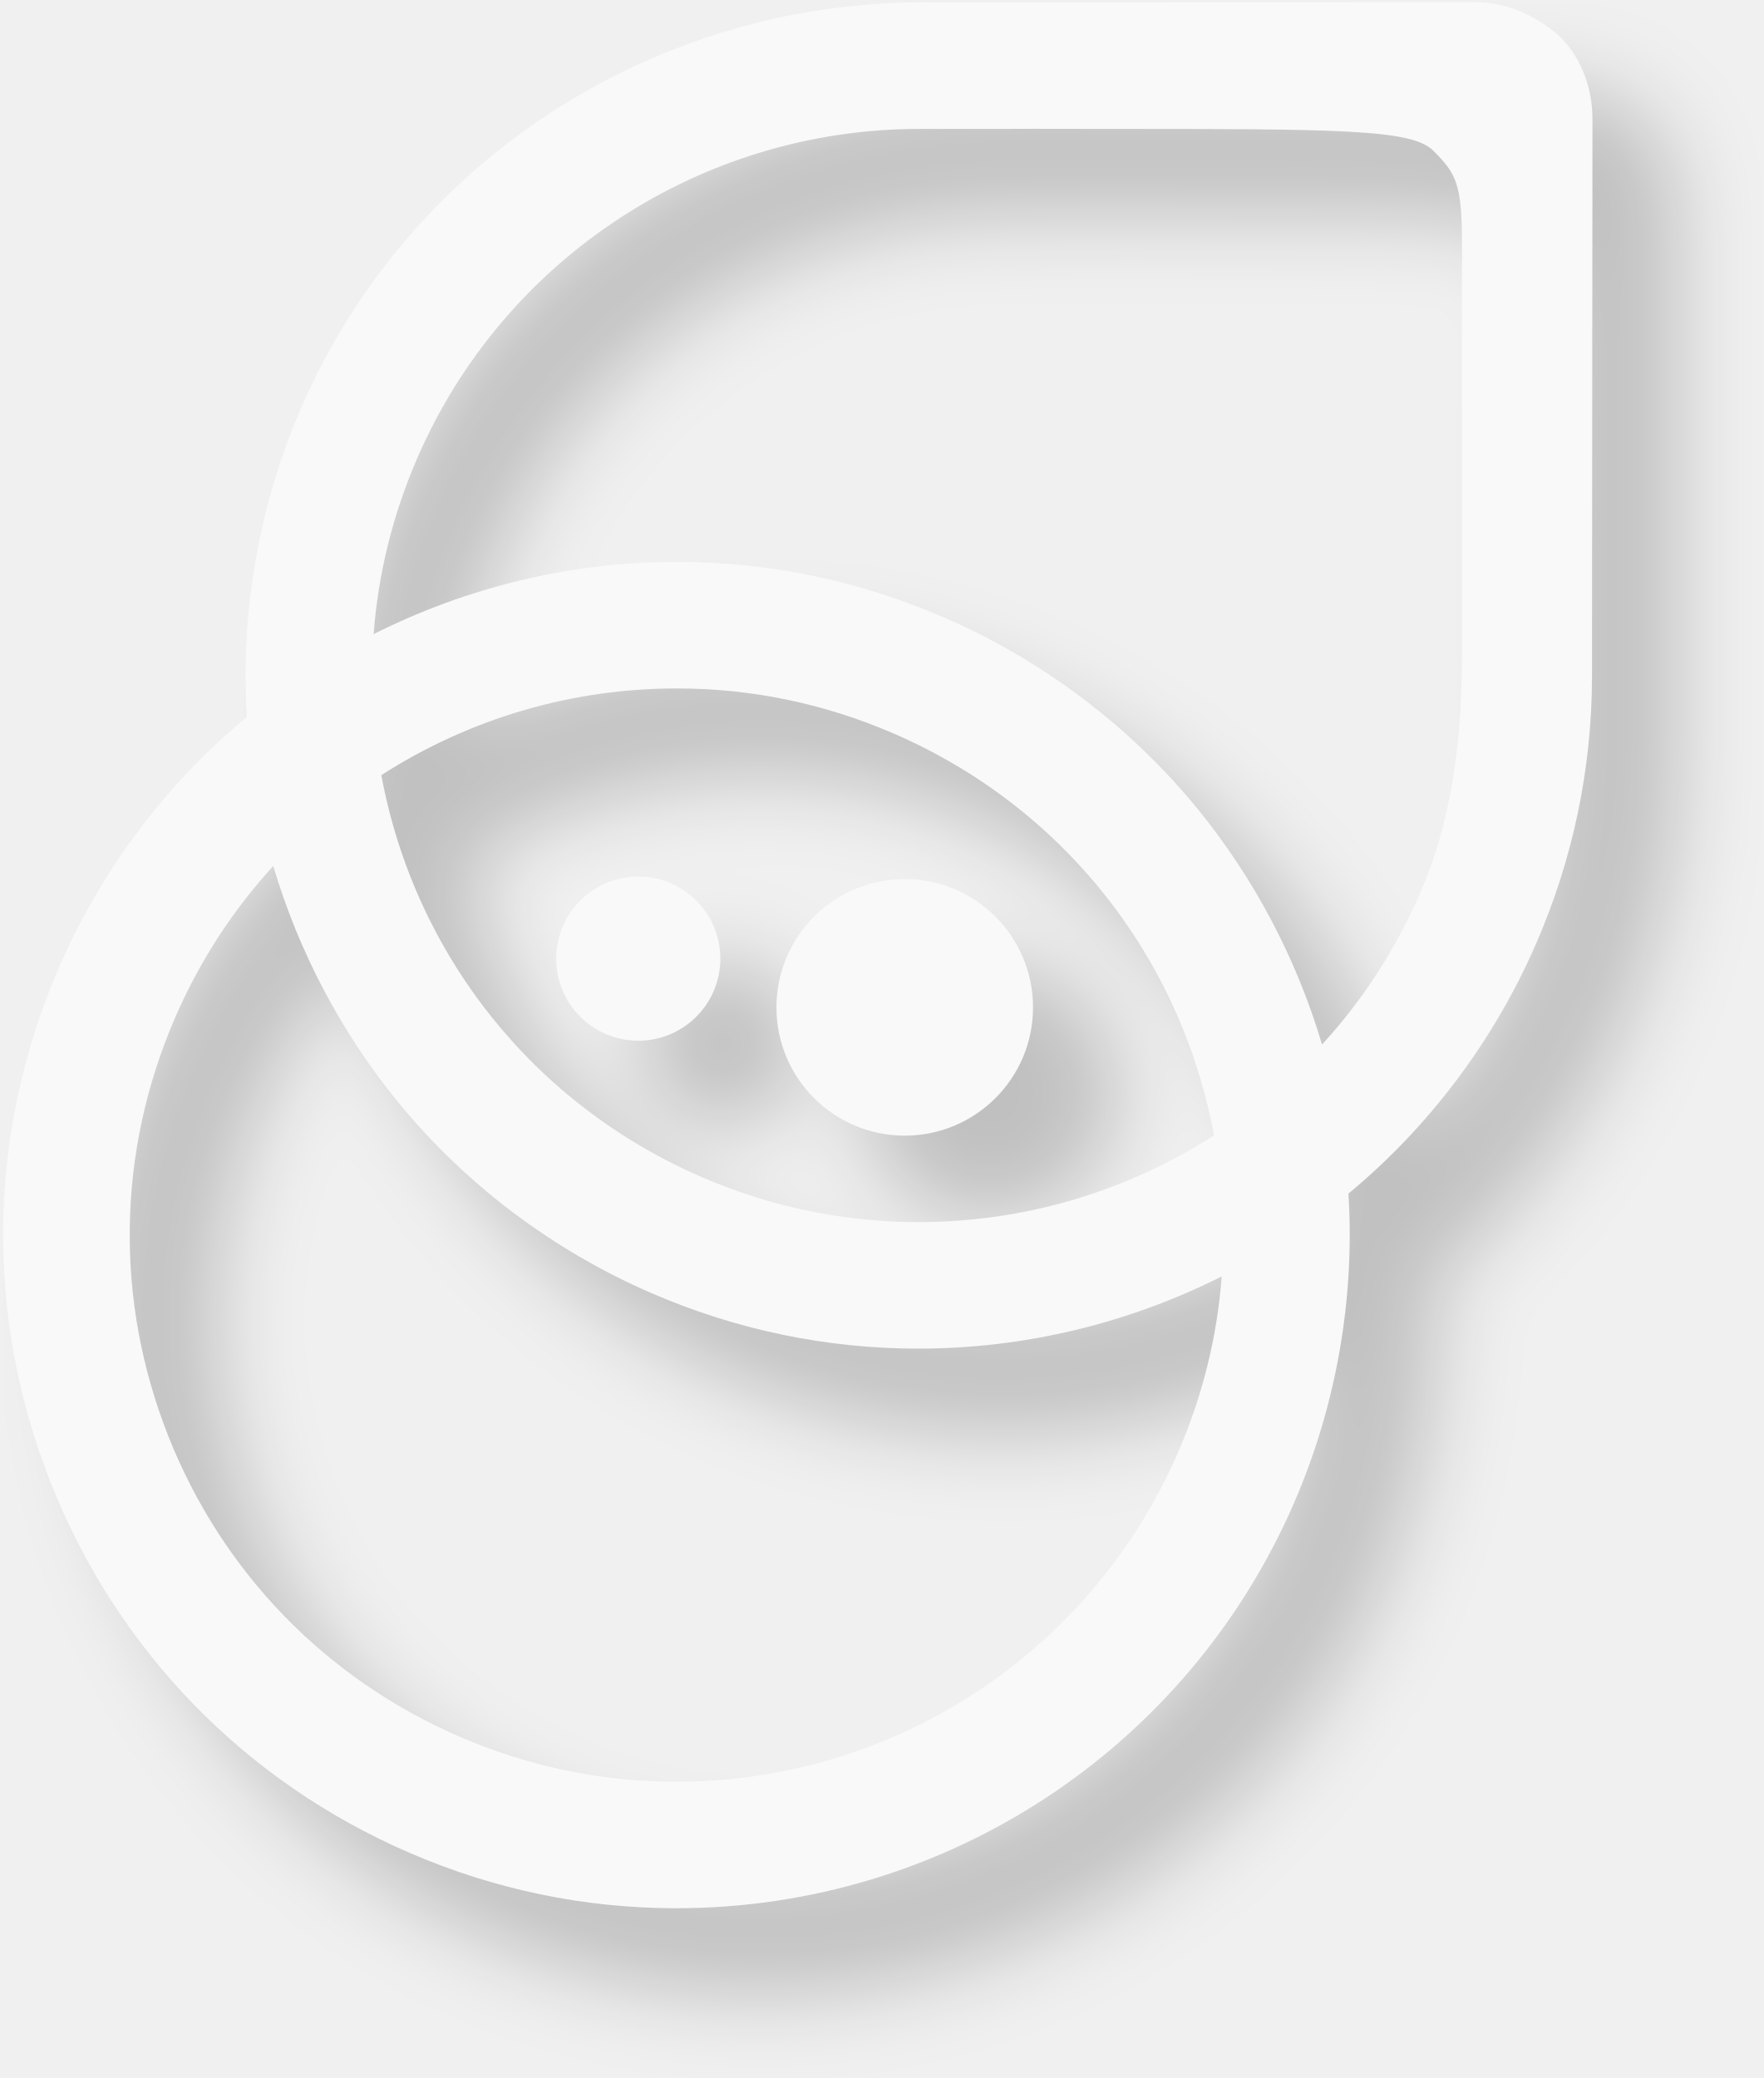
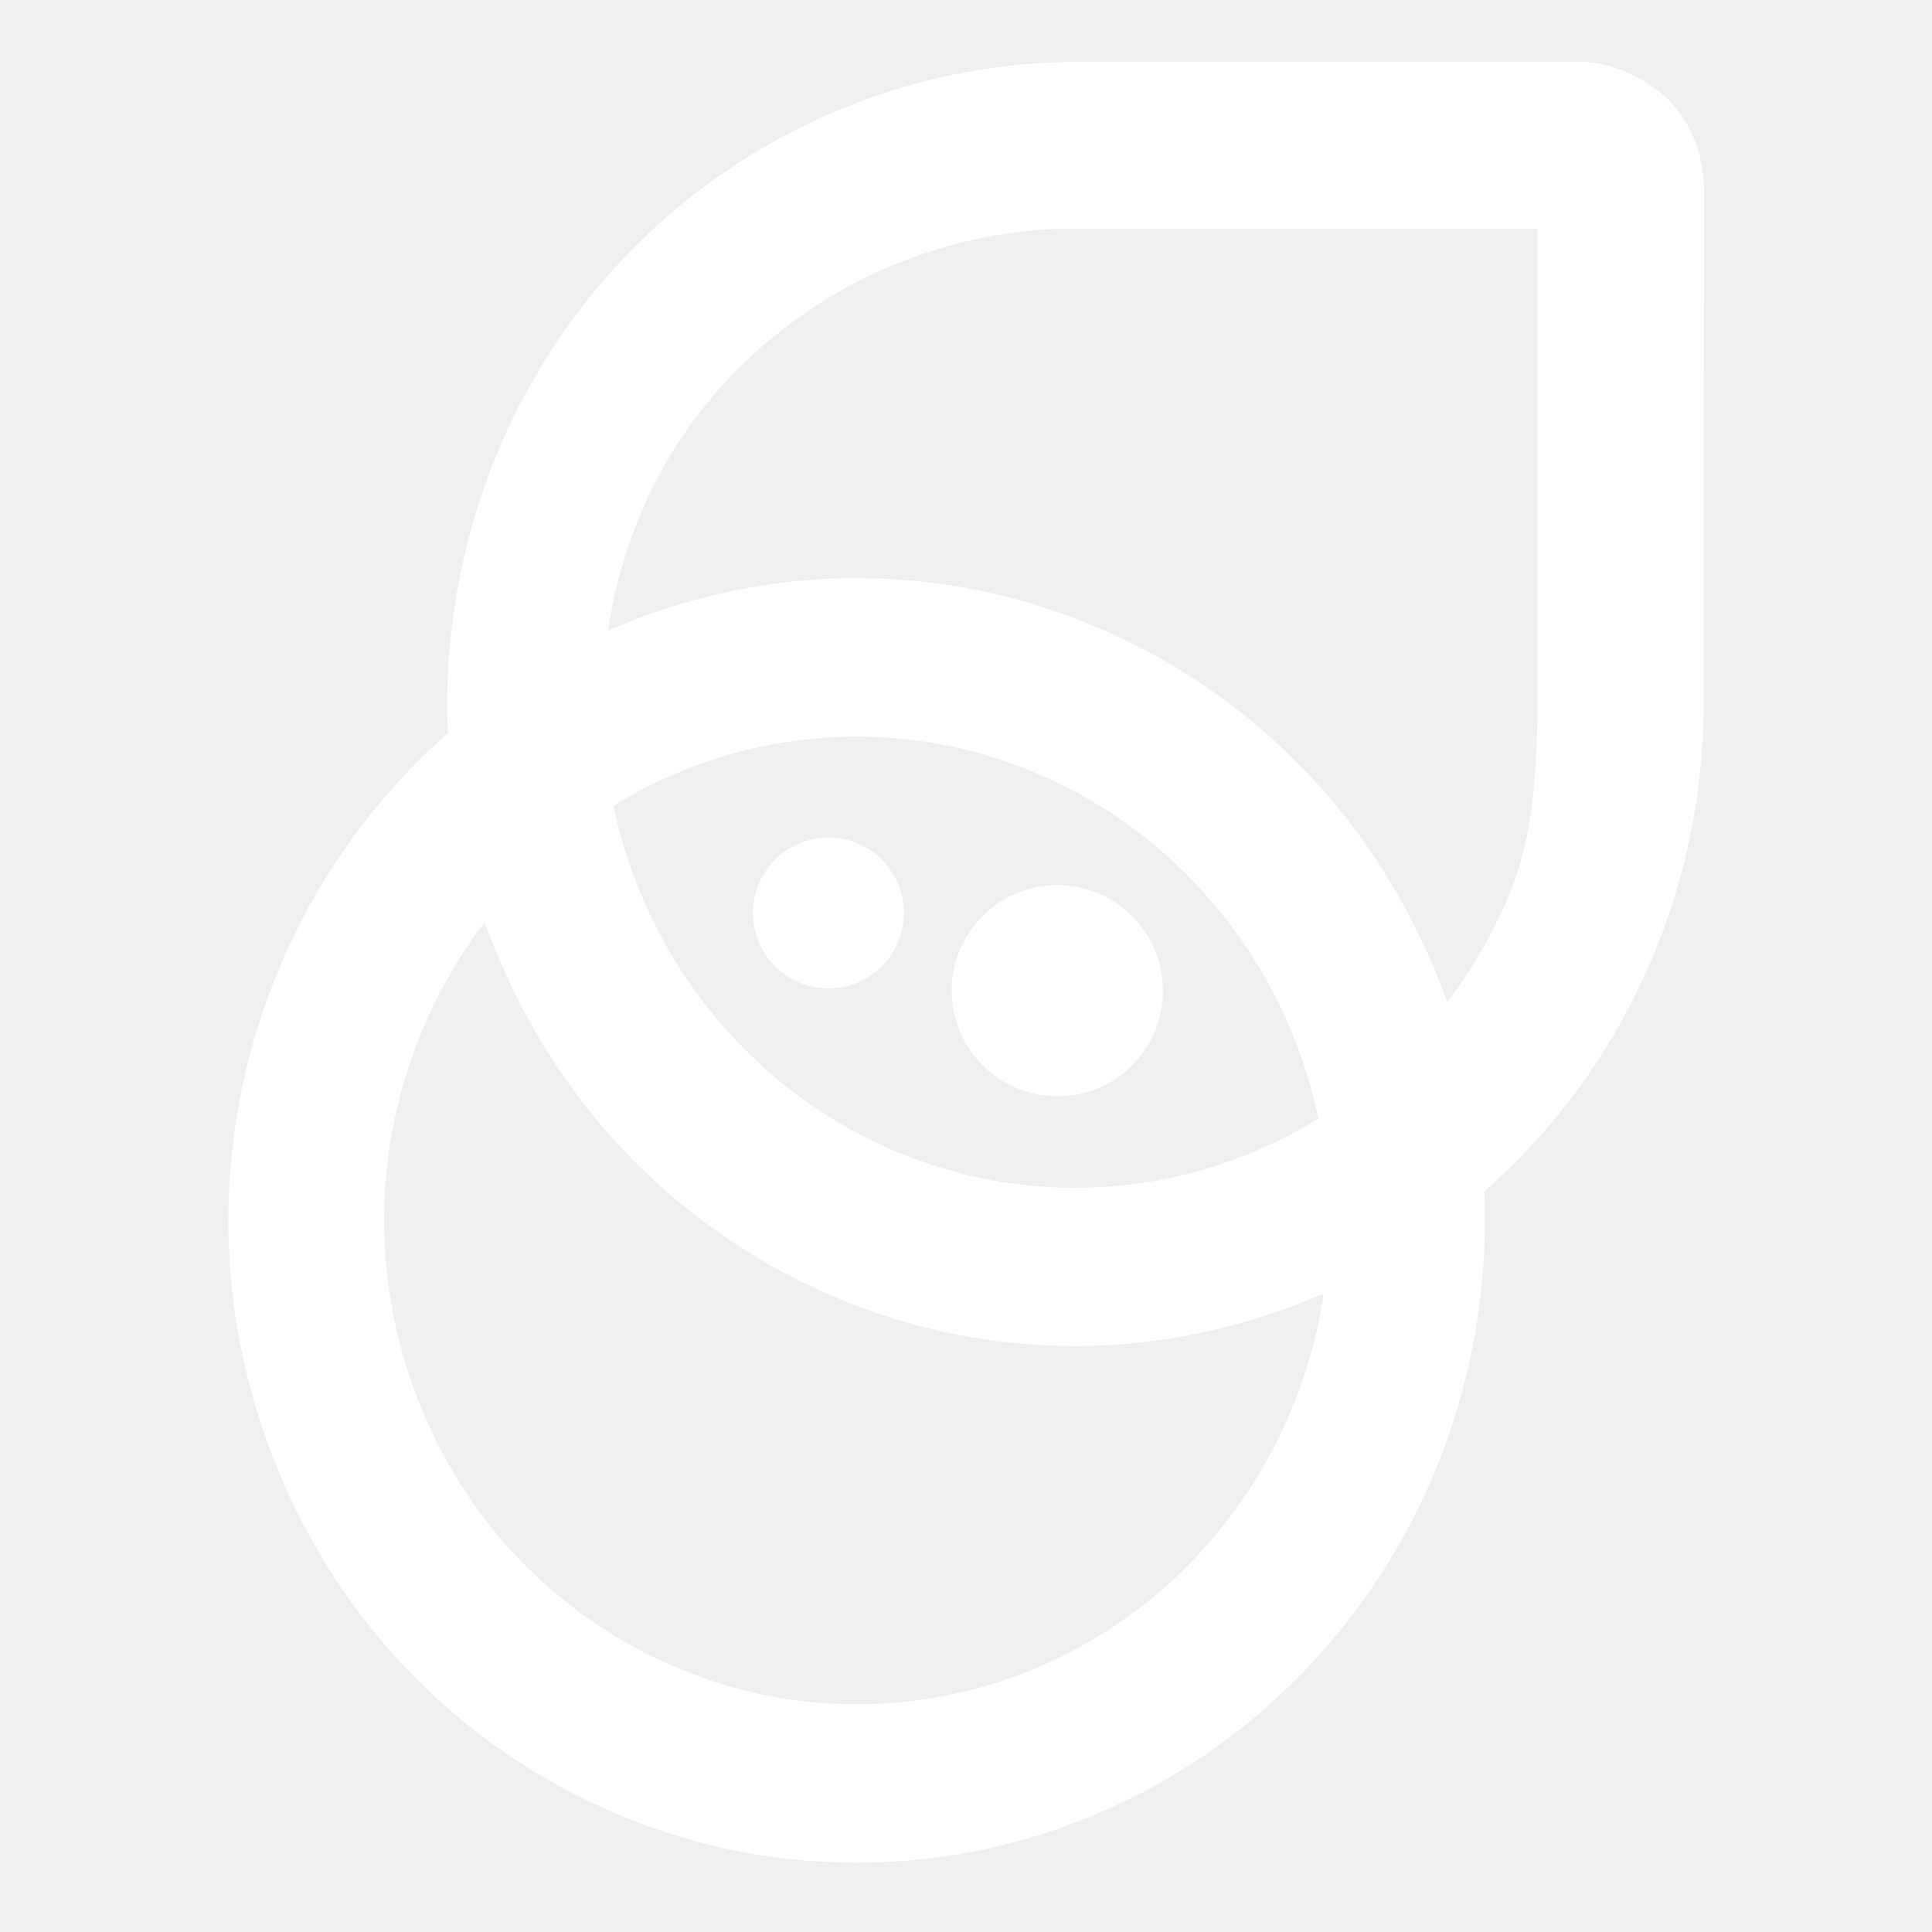
- <svg xmlns="http://www.w3.org/2000/svg" width="561" height="661" viewBox="0 0 561 661" fill="none">
-   <g filter="url(#filter0_d_301_87)">
-     <path fill-rule="evenodd" clip-rule="evenodd" d="M495.507 11.115C493.77 9.535 483.417 0.684 469.493 0.684C459.198 0.684 333.001 0.724 301.094 0.735L293.806 0.737C207.429 0.737 129.687 51.414 95.749 129.843C82.371 160.756 76.441 194.624 78.519 228.056C52.726 249.426 32.096 276.933 18.718 307.849C-3.992 360.328 -4.906 418.511 16.144 471.676C37.194 524.843 77.689 566.63 130.168 589.339C157.244 601.056 185.815 606.999 215.087 607H215.096C300.56 607 377.719 556.32 411.659 477.889C425.037 446.976 430.967 413.109 428.889 379.676C454.683 358.305 475.312 330.797 488.69 299.882C500.319 273.009 506.261 244.658 506.349 215.598L506.36 204.097C506.394 166.624 506.5 49.874 506.5 38.02C506.501 21.445 497.356 12.711 495.507 11.115ZM388.576 406.019C387.132 425.227 382.493 443.975 374.734 461.91C347.171 525.602 284.512 566.758 215.1 566.758C191.342 566.758 168.143 561.931 146.148 552.414C103.532 533.972 70.649 500.039 53.554 456.865C36.46 413.692 37.203 366.445 55.645 323.829C63.406 305.893 73.898 289.676 86.916 275.473C94.984 302.683 108.468 328.309 126.344 350.251C147.823 376.617 175.782 397.738 207.199 411.334C234.27 423.049 262.833 428.989 292.094 428.989C325.582 428.987 358.663 421.081 388.576 406.019ZM292.116 388.747C268.363 388.747 245.17 383.923 223.18 374.408C169.688 351.258 131.895 303.698 121.282 246.562C149.441 228.505 181.838 218.984 215.294 218.984C239.047 218.984 262.24 223.81 284.231 233.325C337.722 256.473 375.515 304.033 386.128 361.17C357.968 379.227 325.571 388.747 292.116 388.747ZM118.833 201.712C120.276 182.5 124.915 163.755 132.675 145.821C160.236 82.13 223.087 41 292.5 41H298.01H305.495H319C324.951 40.958 331.385 40.971 338.271 40.985H338.274C341.892 40.992 345.636 41 349.5 41C426.665 41 449 41.071 455.892 47.963C463.167 55.237 465 58.436 465 78C465 83.998 464.994 90.373 464.988 97.082V97.09C464.975 111.63 464.96 127.74 465 145V207C465 233.5 462.406 259.304 451.761 283.904C444 301.84 433.507 318.056 420.488 332.261C412.42 305.051 398.937 279.424 381.062 257.482C359.583 231.117 331.623 209.995 300.207 196.399C273.136 184.685 244.572 178.745 215.31 178.745C181.826 178.743 148.746 186.65 118.833 201.712ZM203.01 331.042C217.427 331.042 229.114 319.355 229.114 304.938C229.114 290.521 217.427 278.834 203.01 278.834C188.593 278.834 176.906 290.521 176.906 304.938C176.906 319.355 188.593 331.042 203.01 331.042ZM328.568 320.442C328.568 342.979 310.299 361.248 287.762 361.248C265.226 361.248 246.956 342.979 246.956 320.442C246.956 297.906 265.226 279.637 287.762 279.637C310.299 279.637 328.568 297.906 328.568 320.442Z" fill="#F9F9F9" />
-   </g>
-   <defs>
-     <filter id="filter0_d_301_87" x="0.995" y="0.684" width="559.399" height="660.211" filterUnits="userSpaceOnUse" color-interpolation-filters="sRGB">
-       <feFlood flood-opacity="0" result="BackgroundImageFix" />
-       <feColorMatrix in="SourceAlpha" type="matrix" values="0 0 0 0 0 0 0 0 0 0 0 0 0 0 0 0 0 0 127 0" result="hardAlpha" />
-       <feOffset dx="26.947" dy="26.947" />
-       <feGaussianBlur stdDeviation="13.474" />
-       <feColorMatrix type="matrix" values="0 0 0 0 0 0 0 0 0 0 0 0 0 0 0 0 0 0 0.2 0" />
-       <feBlend mode="normal" in2="BackgroundImageFix" result="effect1_dropShadow_301_87" />
-       <feBlend mode="normal" in="SourceGraphic" in2="effect1_dropShadow_301_87" result="shape" />
-     </filter>
-   </defs>
+ <svg xmlns="http://www.w3.org/2000/svg" width="128" height="128" viewBox="0 0 128 128" fill="none">
+   <path fill-rule="evenodd" clip-rule="evenodd" d="M56.731 123.41C51.035 123.41 45.486 122.231 40.219 119.899C30.016 115.383 22.153 107.081 18.066 96.512C13.979 85.952 14.162 74.395 18.569 63.982C21.065 58.075 24.905 52.754 29.669 48.576C29.385 42.167 30.555 35.666 33.051 29.76C39.644 14.171 54.757 4.096 71.543 4.096H72.914H83.685C92.572 4.096 103.287 4.087 104.567 4.087C107.666 4.087 109.961 6.053 110.382 6.455C110.793 6.821 112.896 8.887 112.896 12.645C112.896 14.455 112.887 28.937 112.878 38.528L112.869 46.793C112.85 52.562 111.698 58.194 109.44 63.534C106.944 69.44 103.104 74.761 98.341 78.939C98.624 85.349 97.454 91.849 94.958 97.755C88.347 113.335 73.353 123.41 56.731 123.41ZM32.11 61.093C30.482 63.232 29.111 65.591 28.041 68.114C24.713 75.977 24.585 84.7 27.666 92.663C30.747 100.626 36.672 106.88 44.343 110.272C48.302 112.027 52.471 112.914 56.741 112.914C69.23 112.914 80.512 105.335 85.468 93.596C86.546 91.054 87.296 88.393 87.698 85.696C82.505 87.982 76.818 89.18 71.205 89.18C65.518 89.18 59.959 88 54.693 85.669C48.585 82.962 43.154 78.766 38.976 73.518C36.078 69.87 33.71 65.582 32.11 61.093ZM40.64 53.385C42.77 63.488 49.545 71.945 58.816 76.05C62.775 77.806 66.944 78.693 71.214 78.693C76.901 78.693 82.469 77.111 87.351 74.112C85.221 64.009 78.446 55.552 69.175 51.447C65.216 49.691 61.047 48.805 56.777 48.805C51.09 48.795 45.513 50.386 40.64 53.385ZM57.143 38.309C62.711 38.354 68.142 39.543 73.289 41.819C79.397 44.526 84.828 48.722 89.006 53.961C91.913 57.609 94.281 61.897 95.881 66.386C97.518 64.247 98.88 61.888 99.95 59.365C101.861 54.839 101.861 49.637 101.861 45.038C101.861 44.087 101.861 43.081 101.861 42.039V40.841C101.861 38.428 101.861 35.694 101.861 33.17C101.851 29.824 101.851 26.459 101.861 23.561V22.802C101.861 21.852 101.861 20.974 101.861 20.188V15.141C101.861 15.141 71.909 15.141 71.9 15.141C71.625 15.141 71.461 15.141 71.369 15.141C71.333 15.141 71.296 15.141 71.26 15.141H71.223C58.789 15.141 47.25 22.674 42.514 33.883C41.435 36.425 40.686 39.086 40.283 41.783C45.367 39.552 50.917 38.345 56.402 38.3L57.143 38.309Z" fill="white" />
+   <path fill-rule="evenodd" clip-rule="evenodd" d="M56.731 123.045C51.09 123.045 45.586 121.874 40.366 119.561C30.254 115.081 22.455 106.853 18.405 96.375C14.354 85.906 14.528 74.45 18.898 64.119C21.403 58.203 25.243 52.892 30.034 48.731C29.723 42.313 30.875 35.813 33.381 29.897C39.918 14.446 54.894 4.453 71.534 4.453H72.905C78.903 4.453 102.619 4.443 104.549 4.443C107.511 4.443 109.687 6.309 110.117 6.711C110.537 7.086 112.512 9.042 112.512 12.636C112.512 14.921 112.494 37.596 112.485 44.489V46.784C112.466 52.508 111.323 58.094 109.083 63.388C106.578 69.303 102.738 74.615 97.947 78.775C98.258 85.193 97.106 91.694 94.601 97.609C88.073 113.051 73.207 123.045 56.731 123.045ZM32.238 60.343C30.4 62.647 28.882 65.207 27.703 67.977C24.338 75.931 24.201 84.745 27.319 92.8C30.437 100.846 36.425 107.173 44.187 110.61C48.192 112.384 52.416 113.28 56.731 113.28C69.367 113.28 80.777 105.609 85.797 93.733C86.976 90.944 87.762 88.046 88.137 85.084C82.825 87.525 77.001 88.814 71.195 88.814C65.554 88.814 60.05 87.644 54.83 85.33C48.777 82.651 43.392 78.482 39.25 73.289C36.233 69.477 33.819 65.033 32.238 60.343ZM40.229 53.202C42.322 63.543 49.17 72.174 58.661 76.379C62.665 78.153 66.88 79.049 71.205 79.049C77.056 79.049 82.761 77.403 87.753 74.277C85.659 63.936 78.811 55.305 69.321 51.099C65.317 49.326 61.102 48.43 56.777 48.43C50.926 48.43 45.221 50.085 40.229 53.202ZM56.777 38.674C62.418 38.674 67.922 39.845 73.143 42.158C79.195 44.837 84.581 48.997 88.722 54.199C91.758 58.011 94.171 62.455 95.753 67.154C97.591 64.85 99.109 62.29 100.288 59.52C102.226 54.93 102.226 49.682 102.226 45.056C102.226 43.959 102.226 42.779 102.226 41.563V41.417C102.226 38.83 102.226 35.904 102.226 33.179C102.217 29.788 102.217 26.341 102.226 23.57V23.333C102.226 22.181 102.226 21.129 102.226 20.197V14.784H71.918C71.607 14.784 71.433 14.784 71.333 14.784C71.305 14.784 71.269 14.784 71.241 14.784H71.223C58.642 14.784 46.976 22.409 42.176 33.746C40.997 36.535 40.21 39.433 39.835 42.395C45.147 39.954 50.971 38.674 56.777 38.674Z" fill="white" />
+   <path fill-rule="evenodd" clip-rule="evenodd" d="M54.886 65.487C57.65 65.487 59.886 63.245 59.886 60.487C59.886 57.729 57.65 55.487 54.886 55.487C52.122 55.487 49.886 57.729 49.886 60.487C49.886 63.245 52.122 65.487 54.886 65.487Z" fill="white" />
+   <path fill-rule="evenodd" clip-rule="evenodd" d="M77.052 65.633C77.052 69.496 73.924 72.633 70.052 72.633C66.192 72.633 63.052 69.496 63.052 65.633C63.052 61.77 66.18 58.633 70.052 58.633C73.912 58.645 77.052 61.77 77.052 65.633Z" fill="white" />
</svg>
